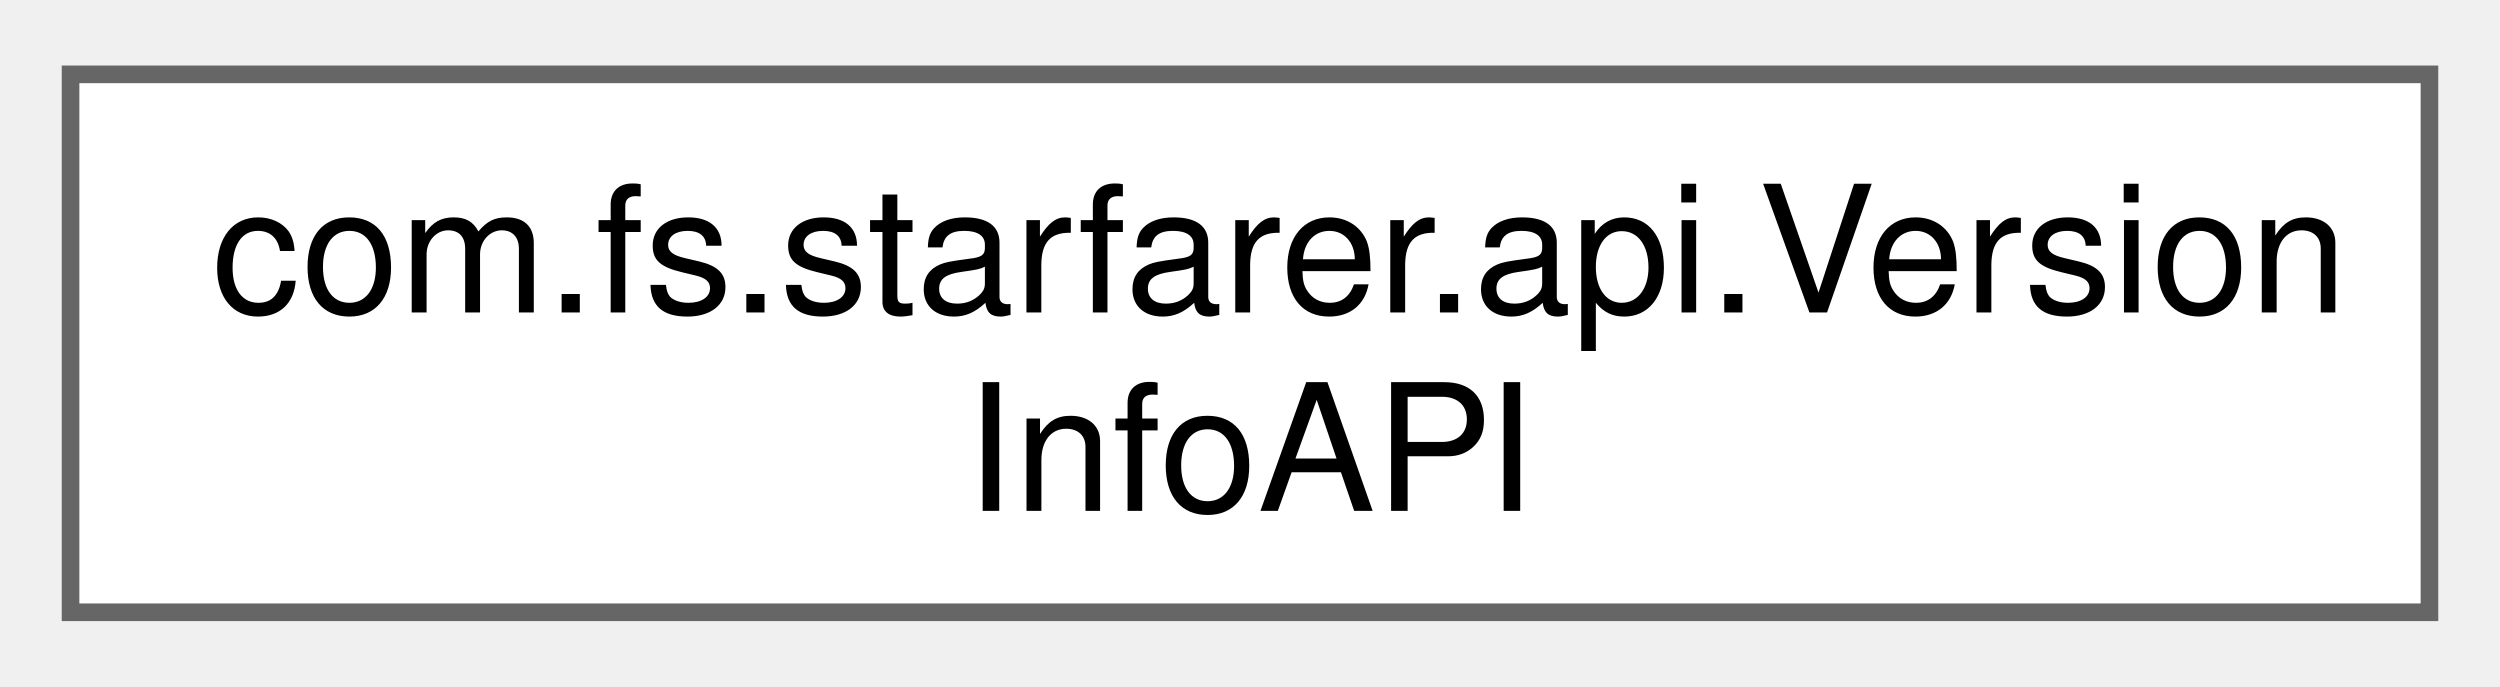
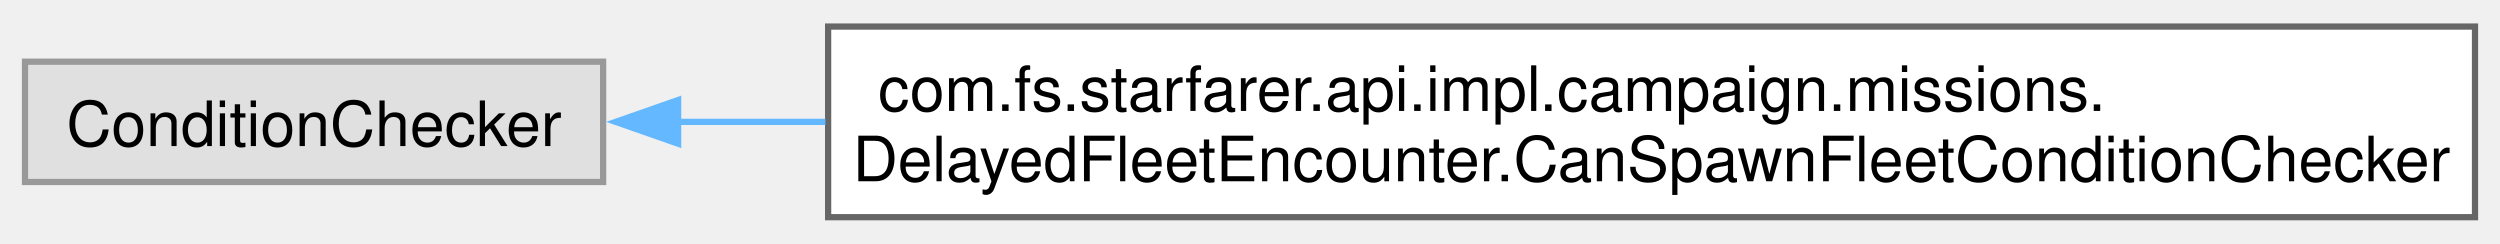
- <svg xmlns="http://www.w3.org/2000/svg" xmlns:xlink="http://www.w3.org/1999/xlink" width="142pt" height="39pt" viewBox="0.00 0.00 141.75 38.50">
+ <svg xmlns="http://www.w3.org/2000/svg" xmlns:xlink="http://www.w3.org/1999/xlink" width="400pt" height="39pt" viewBox="0.00 0.00 400.00 38.50">
  <g id="graph0" class="graph" transform="scale(1 1) rotate(0) translate(4 34.5)">
    <g id="Node000000" class="node">
      <g id="a_Node000000">
-         <a xlink:href="interfacecom_1_1fs_1_1starfarer_1_1api_1_1VersionInfoAPI.html" target="_top" xlink:title=" ">
-           <polygon fill="white" stroke="#666666" points="133.75,-30.5 0,-30.5 0,0 133.75,0 133.75,-30.5" />
-           <text text-anchor="start" x="8" y="-17" font-family="Helvetica,sans-Serif" font-size="10.00">com.fs.starfarer.api.Version</text>
-           <text text-anchor="middle" x="66.88" y="-5.75" font-family="Helvetica,sans-Serif" font-size="10.00">InfoAPI</text>
+         <a xlink:title=" ">
+           <polygon fill="#e0e0e0" stroke="#999999" points="92.5,-24.88 0,-24.88 0,-5.63 92.5,-5.63 92.5,-24.88" />
+           <text text-anchor="middle" x="46.25" y="-11.38" font-family="Helvetica,sans-Serif" font-size="10.00">ConditionChecker</text>
+         </a>
+       </g>
+     </g>
+     <g id="Node000001" class="node">
+       <g id="a_Node000001">
+         <a xlink:href="classcom_1_1fs_1_1starfarer_1_1api_1_1impl_1_1campaign_1_1missions_1_1DelayedFleetEncounter_1_1CanSpawnFleetConditionChecker.html" target="_top" xlink:title=" ">
+           <polygon fill="white" stroke="#666666" points="392,-30.5 128.5,-30.5 128.5,0 392,0 392,-30.5" />
+           <text text-anchor="start" x="136.5" y="-17" font-family="Helvetica,sans-Serif" font-size="10.00">com.fs.starfarer.api.impl.campaign.missions.</text>
+           <text text-anchor="middle" x="260.25" y="-5.75" font-family="Helvetica,sans-Serif" font-size="10.00">DelayedFleetEncounter.CanSpawnFleetConditionChecker</text>
+         </a>
+       </g>
+     </g>
+     <g id="edge1483_Node000000_Node000001" class="edge">
+       <g id="a_edge1483_Node000000_Node000001">
+         <a xlink:title=" ">
+           <path fill="none" stroke="#63b8ff" d="M104.44,-15.25C111.97,-15.25 119.92,-15.25 128.07,-15.25" />
+           <polygon fill="#63b8ff" stroke="#63b8ff" points="104.5,-11.75 94.5,-15.25 104.5,-18.75 104.5,-11.75" />
        </a>
      </g>
    </g>
  </g>
</svg>
